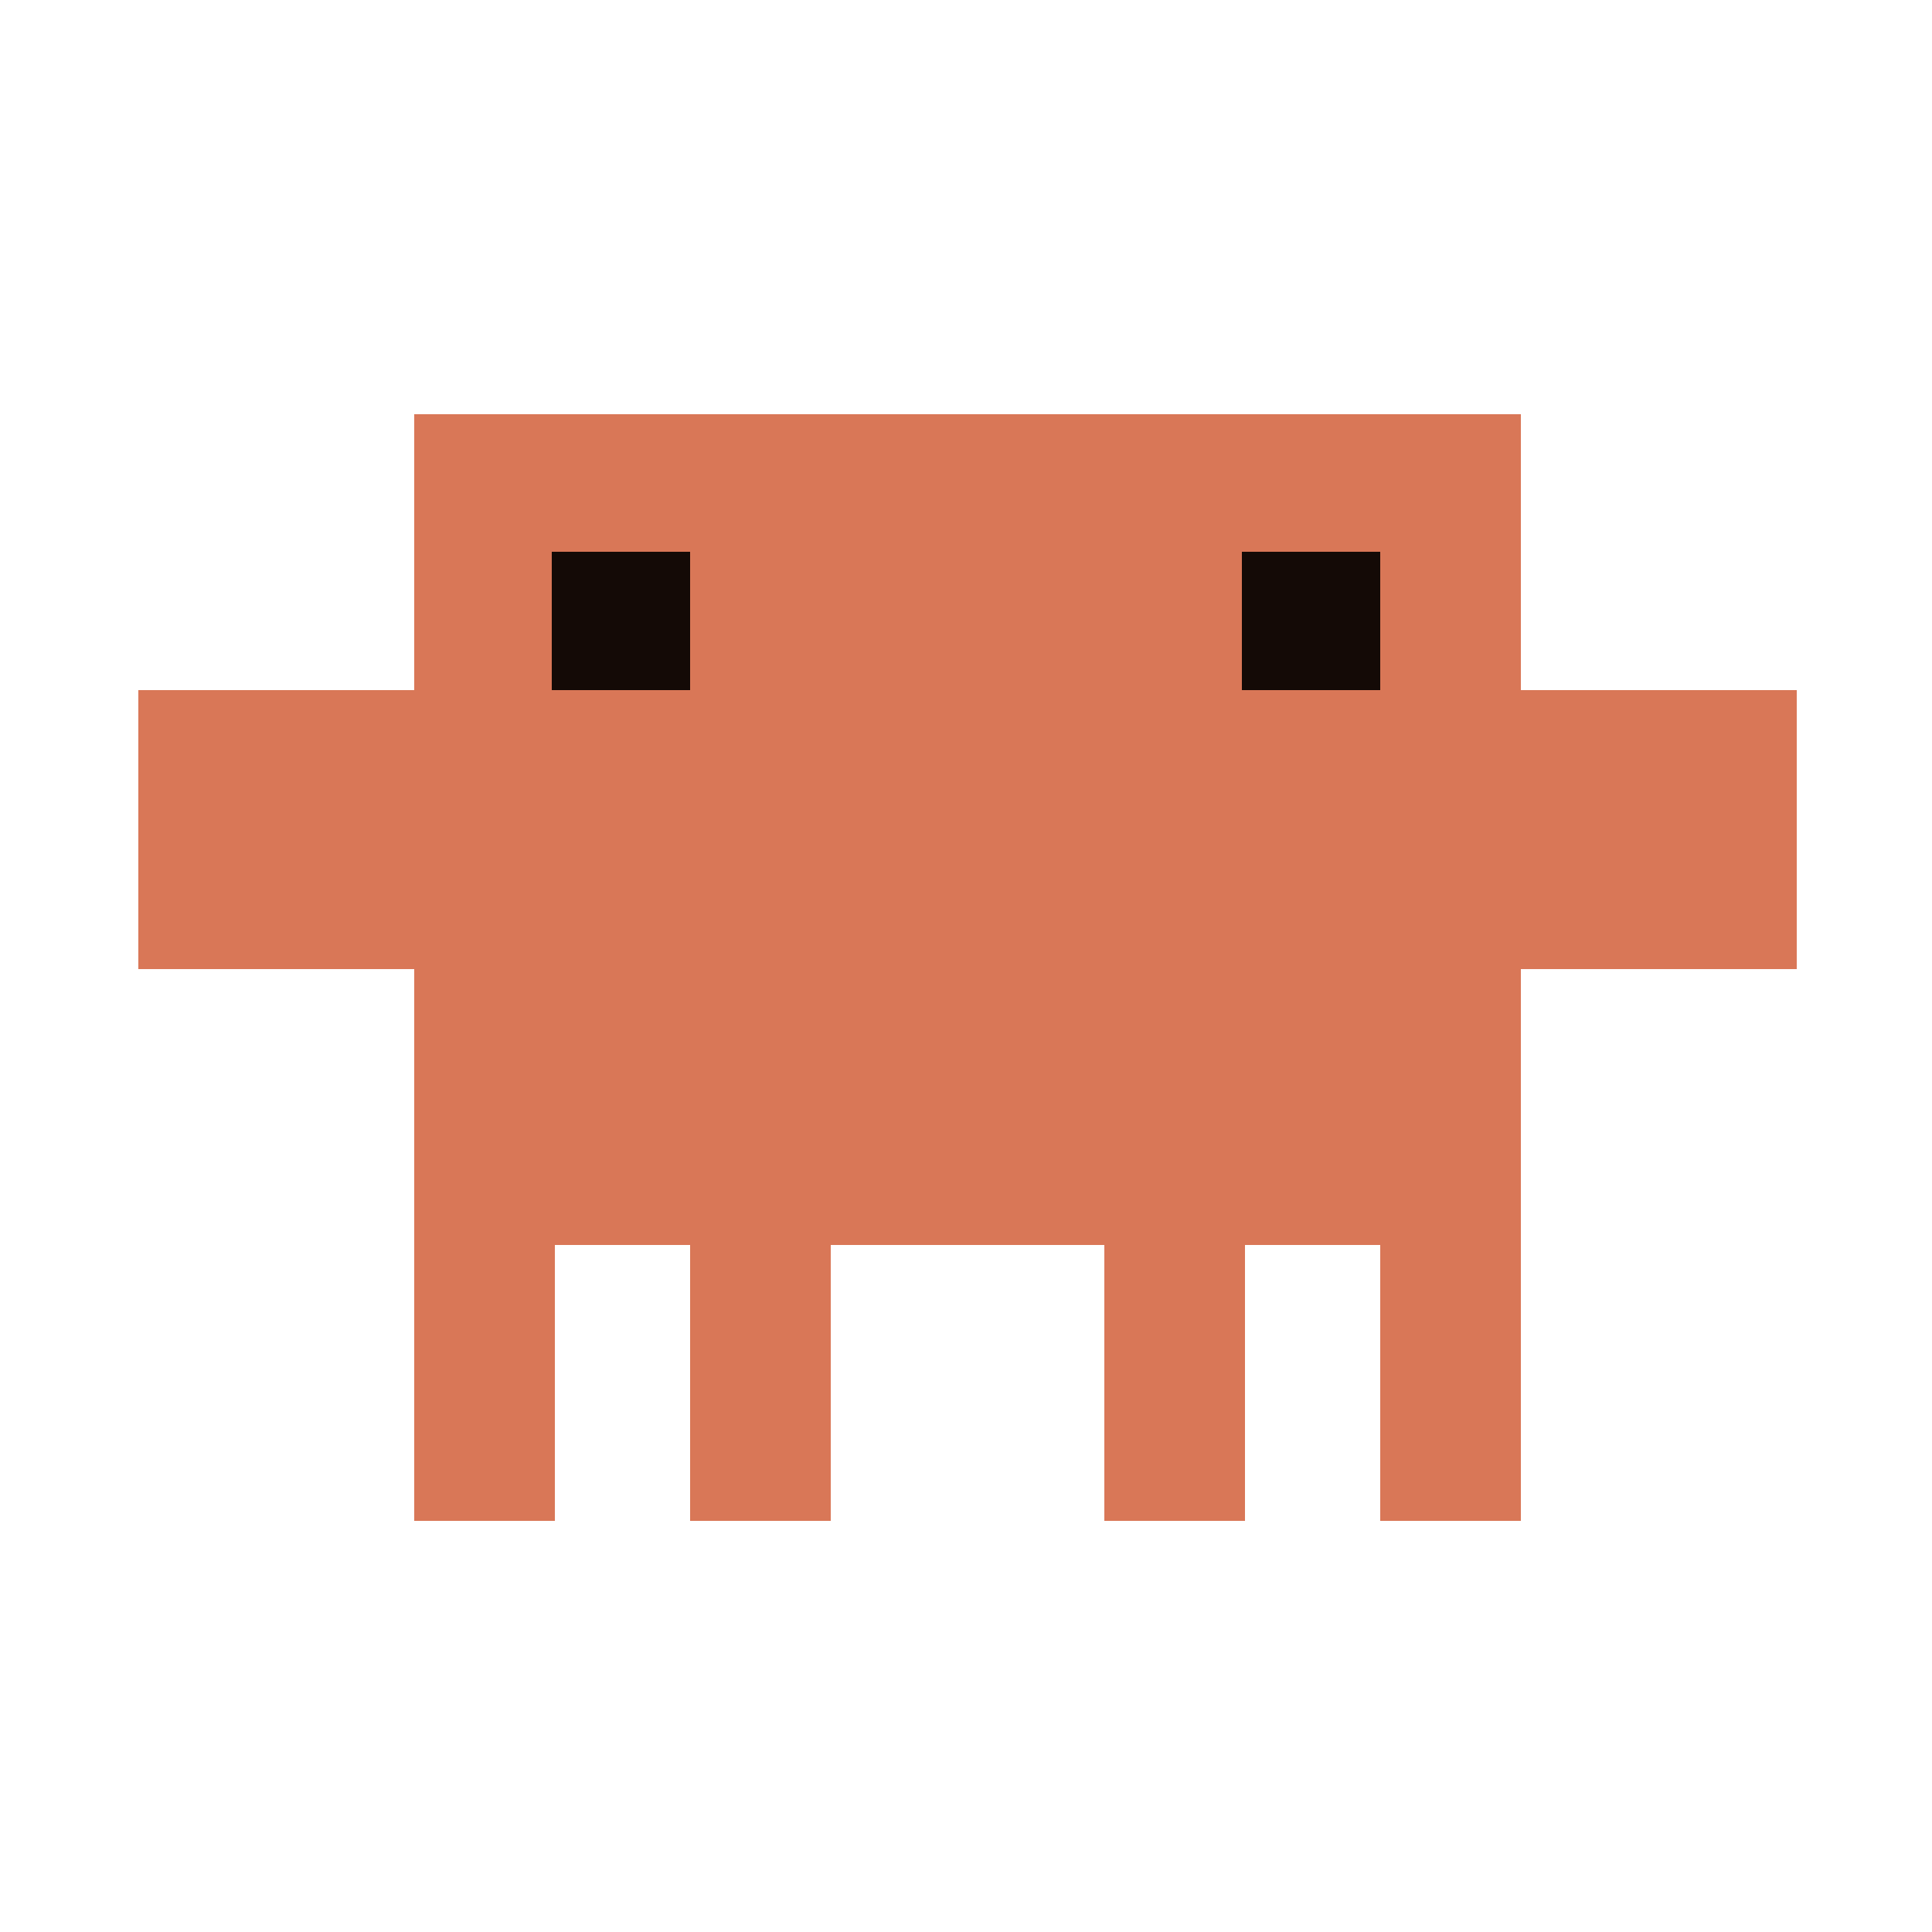
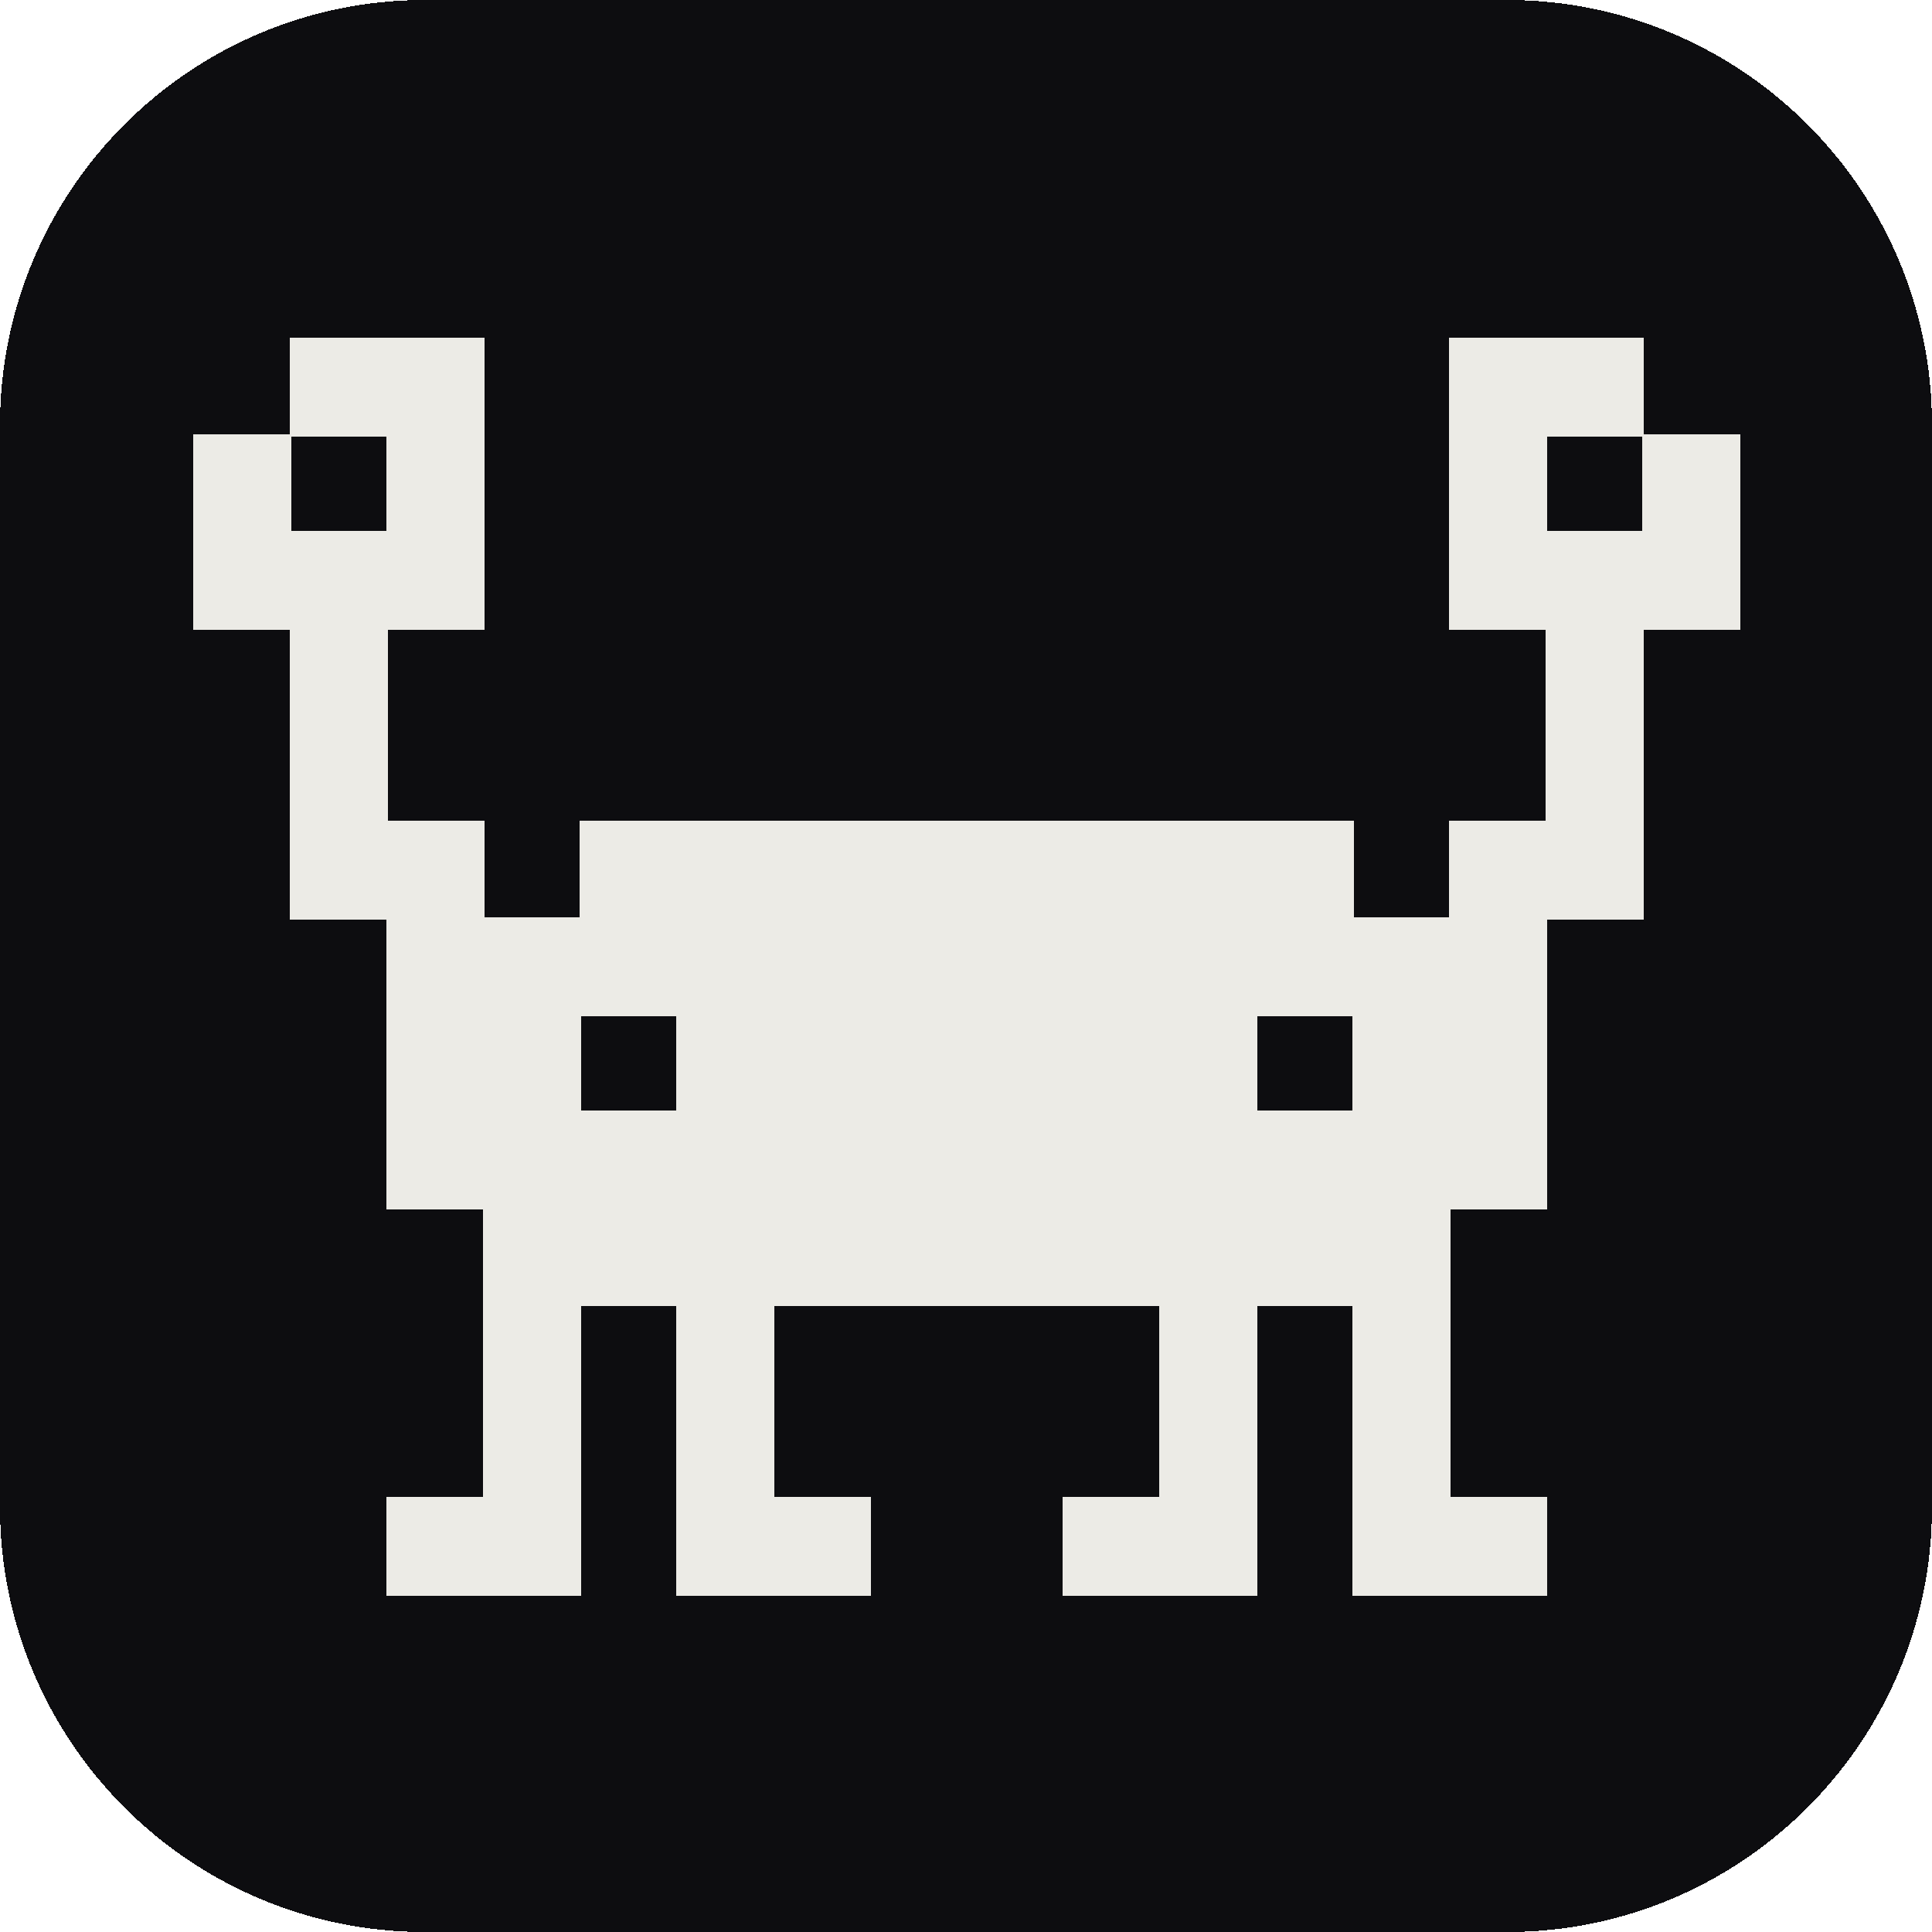
- <svg xmlns="http://www.w3.org/2000/svg" viewBox="0 0 14 14" shape-rendering="crispEdges">
-   <rect x="3" y="3" width="1.02" height="1.02" fill="#D97757" />
-   <rect x="4" y="3" width="1.02" height="1.02" fill="#D97757" />
-   <rect x="5" y="3" width="1.02" height="1.02" fill="#D97757" />
-   <rect x="6" y="3" width="1.02" height="1.02" fill="#D97757" />
-   <rect x="7" y="3" width="1.02" height="1.02" fill="#D97757" />
-   <rect x="8" y="3" width="1.02" height="1.02" fill="#D97757" />
-   <rect x="9" y="3" width="1.02" height="1.02" fill="#D97757" />
-   <rect x="10" y="3" width="1.02" height="1.02" fill="#D97757" />
-   <rect x="3" y="4" width="1.02" height="1.02" fill="#D97757" />
-   <rect x="4" y="4" width="1.02" height="1.02" fill="#140a06" />
-   <rect x="5" y="4" width="1.02" height="1.02" fill="#D97757" />
-   <rect x="6" y="4" width="1.02" height="1.02" fill="#D97757" />
-   <rect x="7" y="4" width="1.02" height="1.02" fill="#D97757" />
-   <rect x="8" y="4" width="1.02" height="1.02" fill="#D97757" />
-   <rect x="9" y="4" width="1.02" height="1.02" fill="#140a06" />
-   <rect x="10" y="4" width="1.02" height="1.02" fill="#D97757" />
-   <rect x="1" y="5" width="1.02" height="1.02" fill="#D97757" />
-   <rect x="2" y="5" width="1.02" height="1.02" fill="#D97757" />
-   <rect x="3" y="5" width="1.02" height="1.02" fill="#D97757" />
-   <rect x="4" y="5" width="1.02" height="1.02" fill="#D97757" />
-   <rect x="5" y="5" width="1.02" height="1.02" fill="#D97757" />
-   <rect x="6" y="5" width="1.02" height="1.02" fill="#D97757" />
-   <rect x="7" y="5" width="1.02" height="1.02" fill="#D97757" />
-   <rect x="8" y="5" width="1.02" height="1.02" fill="#D97757" />
-   <rect x="9" y="5" width="1.02" height="1.02" fill="#D97757" />
-   <rect x="10" y="5" width="1.02" height="1.02" fill="#D97757" />
-   <rect x="11" y="5" width="1.02" height="1.02" fill="#D97757" />
-   <rect x="12" y="5" width="1.02" height="1.02" fill="#D97757" />
-   <rect x="1" y="6" width="1.02" height="1.02" fill="#D97757" />
-   <rect x="2" y="6" width="1.02" height="1.02" fill="#D97757" />
-   <rect x="3" y="6" width="1.02" height="1.02" fill="#D97757" />
-   <rect x="4" y="6" width="1.02" height="1.02" fill="#D97757" />
-   <rect x="5" y="6" width="1.02" height="1.02" fill="#D97757" />
-   <rect x="6" y="6" width="1.02" height="1.02" fill="#D97757" />
-   <rect x="7" y="6" width="1.02" height="1.02" fill="#D97757" />
-   <rect x="8" y="6" width="1.02" height="1.02" fill="#D97757" />
-   <rect x="9" y="6" width="1.02" height="1.02" fill="#D97757" />
-   <rect x="10" y="6" width="1.02" height="1.02" fill="#D97757" />
-   <rect x="11" y="6" width="1.02" height="1.02" fill="#D97757" />
-   <rect x="12" y="6" width="1.02" height="1.02" fill="#D97757" />
-   <rect x="3" y="7" width="1.02" height="1.02" fill="#D97757" />
-   <rect x="4" y="7" width="1.02" height="1.02" fill="#D97757" />
-   <rect x="5" y="7" width="1.02" height="1.02" fill="#D97757" />
-   <rect x="6" y="7" width="1.02" height="1.02" fill="#D97757" />
-   <rect x="7" y="7" width="1.02" height="1.02" fill="#D97757" />
-   <rect x="8" y="7" width="1.02" height="1.02" fill="#D97757" />
-   <rect x="9" y="7" width="1.02" height="1.02" fill="#D97757" />
-   <rect x="10" y="7" width="1.02" height="1.02" fill="#D97757" />
-   <rect x="3" y="8" width="1.02" height="1.02" fill="#D97757" />
-   <rect x="4" y="8" width="1.02" height="1.02" fill="#D97757" />
-   <rect x="5" y="8" width="1.02" height="1.02" fill="#D97757" />
-   <rect x="6" y="8" width="1.02" height="1.02" fill="#D97757" />
-   <rect x="7" y="8" width="1.02" height="1.02" fill="#D97757" />
-   <rect x="8" y="8" width="1.02" height="1.02" fill="#D97757" />
-   <rect x="9" y="8" width="1.02" height="1.02" fill="#D97757" />
-   <rect x="10" y="8" width="1.02" height="1.02" fill="#D97757" />
-   <rect x="3" y="9" width="1.02" height="1.02" fill="#D97757" />
-   <rect x="5" y="9" width="1.02" height="1.02" fill="#D97757" />
-   <rect x="8" y="9" width="1.02" height="1.02" fill="#D97757" />
-   <rect x="10" y="9" width="1.02" height="1.02" fill="#D97757" />
-   <rect x="3" y="10" width="1.02" height="1.02" fill="#D97757" />
-   <rect x="5" y="10" width="1.02" height="1.02" fill="#D97757" />
-   <rect x="8" y="10" width="1.02" height="1.02" fill="#D97757" />
-   <rect x="10" y="10" width="1.02" height="1.02" fill="#D97757" />
+ <svg xmlns="http://www.w3.org/2000/svg" viewBox="0 0 20 20" shape-rendering="crispEdges">
+   <rect width="20" height="20" rx="4.4" fill="#0d0d10" />
+   <g fill="#ecebe6">
+     <rect x="3" y="3.5" width="1.02" height="1.02" />
+     <rect x="4" y="3.5" width="1.02" height="1.02" />
+     <rect x="15" y="3.5" width="1.02" height="1.02" />
+     <rect x="16" y="3.5" width="1.02" height="1.02" />
+     <rect x="2" y="4.5" width="1.02" height="1.02" />
+     <rect x="4" y="4.5" width="1.02" height="1.02" />
+     <rect x="15" y="4.5" width="1.02" height="1.02" />
+     <rect x="17" y="4.5" width="1.02" height="1.02" />
+     <rect x="2" y="5.5" width="1.02" height="1.02" />
+     <rect x="3" y="5.5" width="1.02" height="1.02" />
+     <rect x="4" y="5.5" width="1.02" height="1.02" />
+     <rect x="15" y="5.5" width="1.02" height="1.02" />
+     <rect x="16" y="5.5" width="1.02" height="1.02" />
+     <rect x="17" y="5.5" width="1.02" height="1.02" />
+     <rect x="3" y="6.5" width="1.02" height="1.02" />
+     <rect x="16" y="6.5" width="1.02" height="1.02" />
+     <rect x="3" y="7.5" width="1.02" height="1.02" />
+     <rect x="16" y="7.5" width="1.02" height="1.02" />
+     <rect x="3" y="8.5" width="1.02" height="1.02" />
+     <rect x="4" y="8.5" width="1.02" height="1.02" />
+     <rect x="6" y="8.5" width="1.02" height="1.02" />
+     <rect x="7" y="8.5" width="1.02" height="1.02" />
+     <rect x="8" y="8.5" width="1.02" height="1.02" />
+     <rect x="9" y="8.5" width="1.02" height="1.02" />
+     <rect x="10" y="8.5" width="1.02" height="1.02" />
+     <rect x="11" y="8.5" width="1.02" height="1.02" />
+     <rect x="12" y="8.5" width="1.02" height="1.02" />
+     <rect x="13" y="8.5" width="1.02" height="1.02" />
+     <rect x="15" y="8.5" width="1.02" height="1.02" />
+     <rect x="16" y="8.5" width="1.02" height="1.02" />
+     <rect x="4" y="9.5" width="1.02" height="1.02" />
+     <rect x="5" y="9.5" width="1.02" height="1.02" />
+     <rect x="6" y="9.5" width="1.02" height="1.02" />
+     <rect x="7" y="9.5" width="1.02" height="1.02" />
+     <rect x="8" y="9.5" width="1.02" height="1.02" />
+     <rect x="9" y="9.5" width="1.02" height="1.02" />
+     <rect x="10" y="9.5" width="1.02" height="1.02" />
+     <rect x="11" y="9.5" width="1.02" height="1.02" />
+     <rect x="12" y="9.5" width="1.02" height="1.02" />
+     <rect x="13" y="9.5" width="1.02" height="1.02" />
+     <rect x="14" y="9.5" width="1.02" height="1.02" />
+     <rect x="15" y="9.5" width="1.02" height="1.02" />
+     <rect x="4" y="10.5" width="1.02" height="1.02" />
+     <rect x="5" y="10.5" width="1.02" height="1.02" />
+     <rect x="7" y="10.5" width="1.02" height="1.02" />
+     <rect x="8" y="10.5" width="1.02" height="1.02" />
+     <rect x="9" y="10.5" width="1.02" height="1.02" />
+     <rect x="10" y="10.5" width="1.02" height="1.02" />
+     <rect x="11" y="10.5" width="1.02" height="1.02" />
+     <rect x="12" y="10.5" width="1.02" height="1.02" />
+     <rect x="14" y="10.5" width="1.02" height="1.02" />
+     <rect x="15" y="10.5" width="1.02" height="1.02" />
+     <rect x="4" y="11.5" width="1.02" height="1.02" />
+     <rect x="5" y="11.5" width="1.02" height="1.02" />
+     <rect x="6" y="11.5" width="1.02" height="1.02" />
+     <rect x="7" y="11.5" width="1.02" height="1.02" />
+     <rect x="8" y="11.5" width="1.02" height="1.02" />
+     <rect x="9" y="11.5" width="1.02" height="1.02" />
+     <rect x="10" y="11.5" width="1.02" height="1.02" />
+     <rect x="11" y="11.5" width="1.02" height="1.02" />
+     <rect x="12" y="11.5" width="1.02" height="1.02" />
+     <rect x="13" y="11.5" width="1.02" height="1.02" />
+     <rect x="14" y="11.5" width="1.02" height="1.02" />
+     <rect x="15" y="11.5" width="1.02" height="1.02" />
+     <rect x="5" y="12.5" width="1.02" height="1.02" />
+     <rect x="6" y="12.5" width="1.02" height="1.02" />
+     <rect x="7" y="12.5" width="1.02" height="1.02" />
+     <rect x="8" y="12.5" width="1.02" height="1.02" />
+     <rect x="9" y="12.5" width="1.02" height="1.02" />
+     <rect x="10" y="12.5" width="1.02" height="1.02" />
+     <rect x="11" y="12.5" width="1.02" height="1.02" />
+     <rect x="12" y="12.5" width="1.02" height="1.02" />
+     <rect x="13" y="12.5" width="1.02" height="1.02" />
+     <rect x="14" y="12.5" width="1.02" height="1.02" />
+     <rect x="5" y="13.5" width="1.02" height="1.02" />
+     <rect x="7" y="13.5" width="1.02" height="1.02" />
+     <rect x="12" y="13.5" width="1.02" height="1.02" />
+     <rect x="14" y="13.5" width="1.02" height="1.02" />
+     <rect x="5" y="14.5" width="1.02" height="1.02" />
+     <rect x="7" y="14.5" width="1.02" height="1.02" />
+     <rect x="12" y="14.5" width="1.02" height="1.02" />
+     <rect x="14" y="14.5" width="1.02" height="1.02" />
+     <rect x="4" y="15.5" width="1.02" height="1.02" />
+     <rect x="5" y="15.5" width="1.02" height="1.02" />
+     <rect x="7" y="15.5" width="1.02" height="1.02" />
+     <rect x="8" y="15.5" width="1.02" height="1.02" />
+     <rect x="11" y="15.5" width="1.02" height="1.02" />
+     <rect x="12" y="15.5" width="1.02" height="1.02" />
+     <rect x="14" y="15.5" width="1.02" height="1.02" />
+     <rect x="15" y="15.5" width="1.02" height="1.02" />
+   </g>
</svg>
